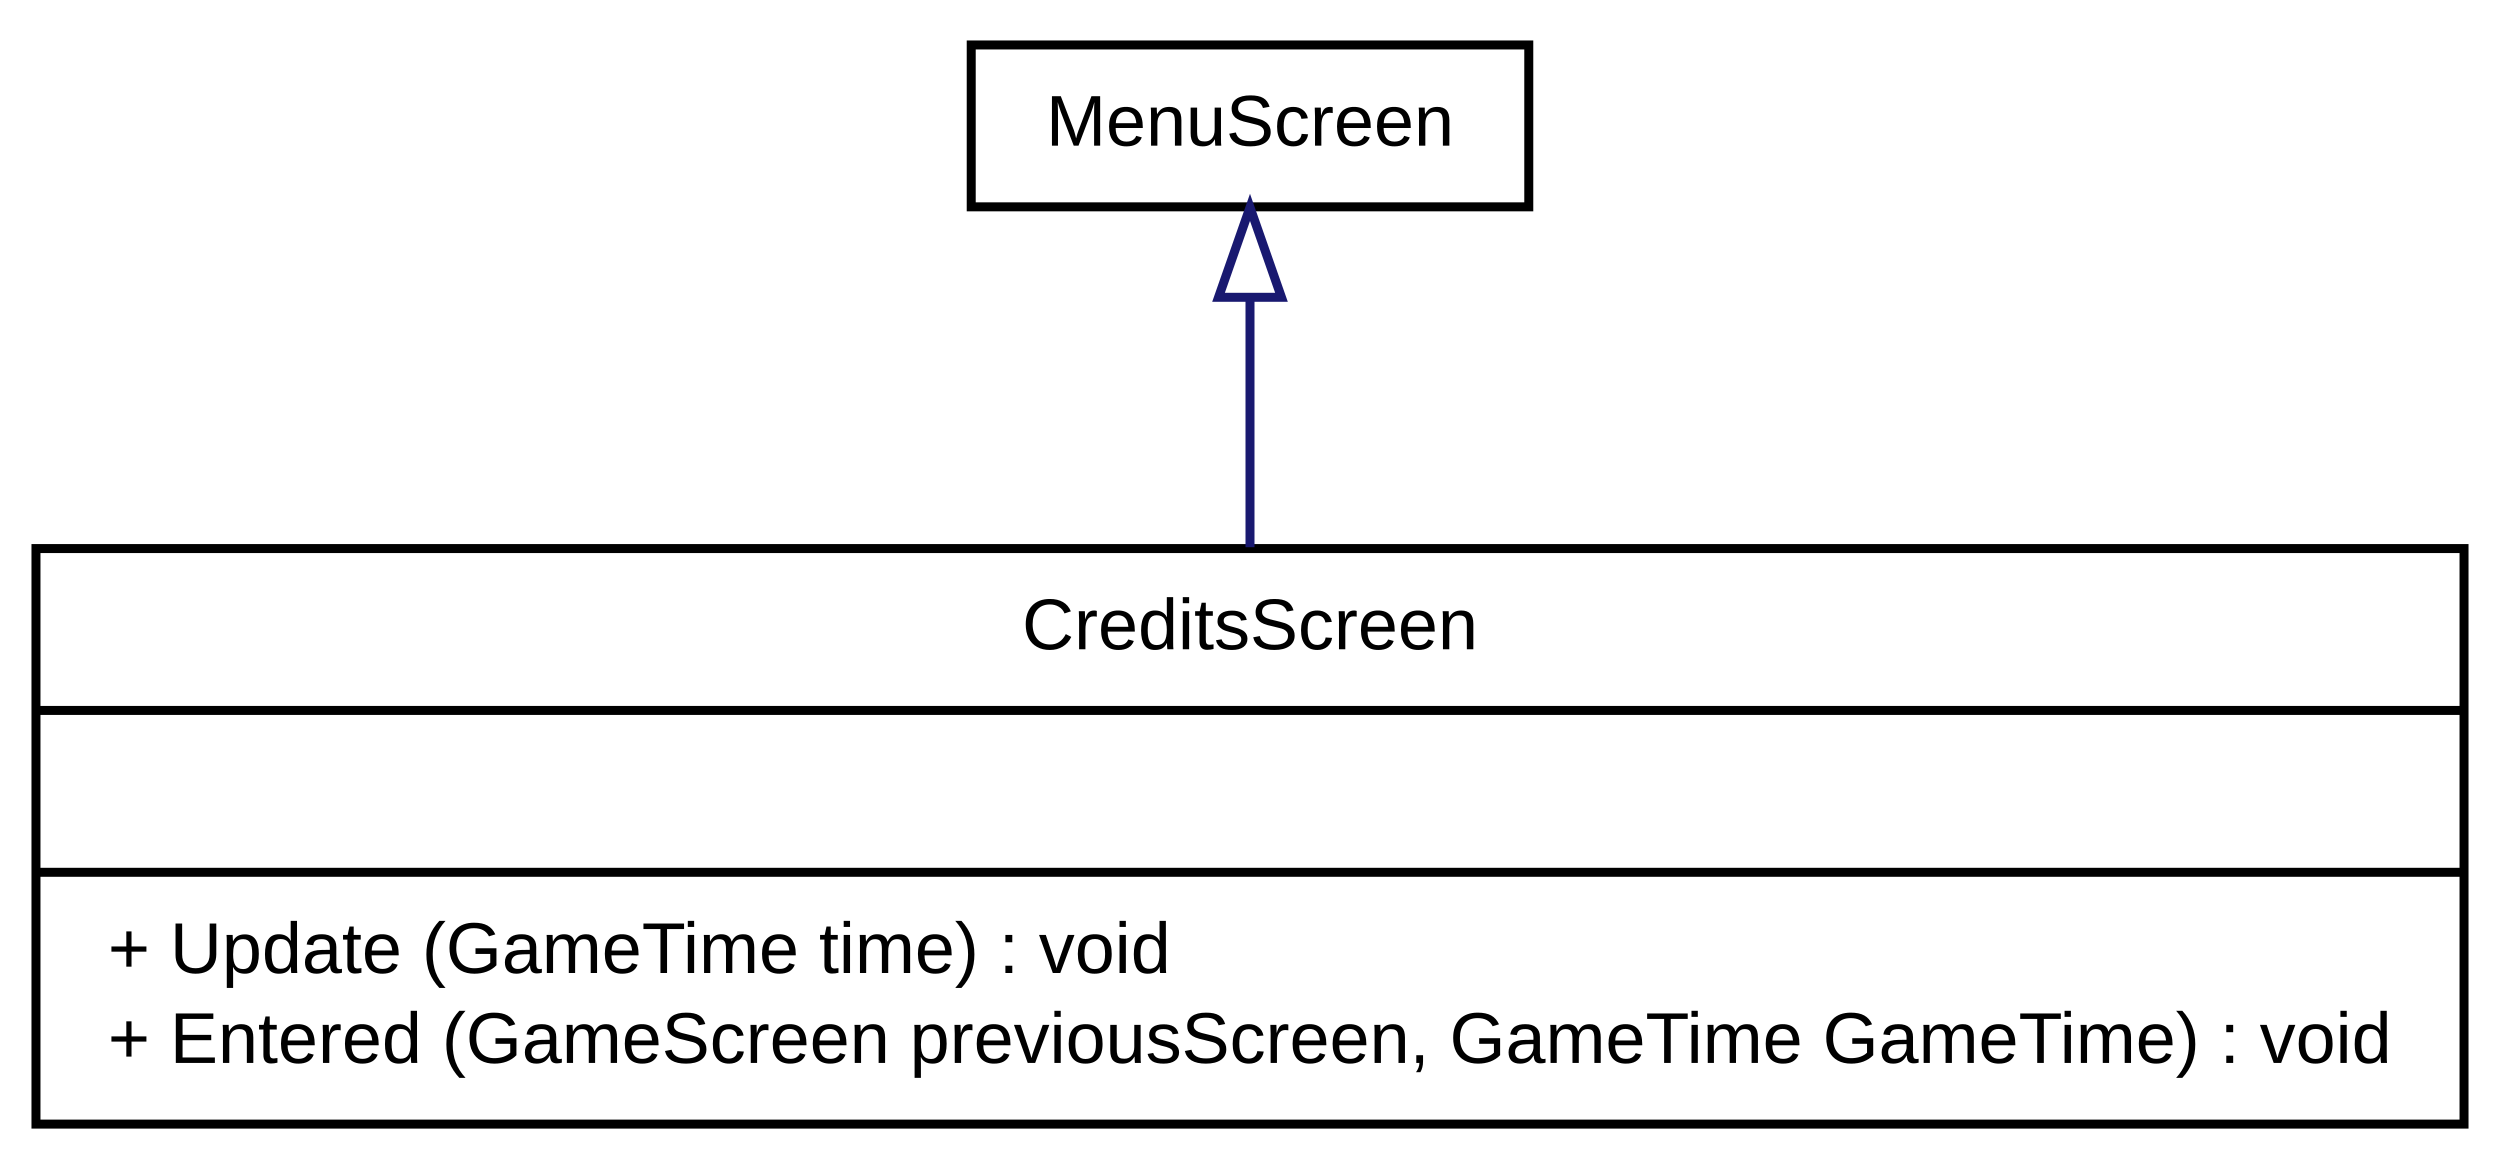
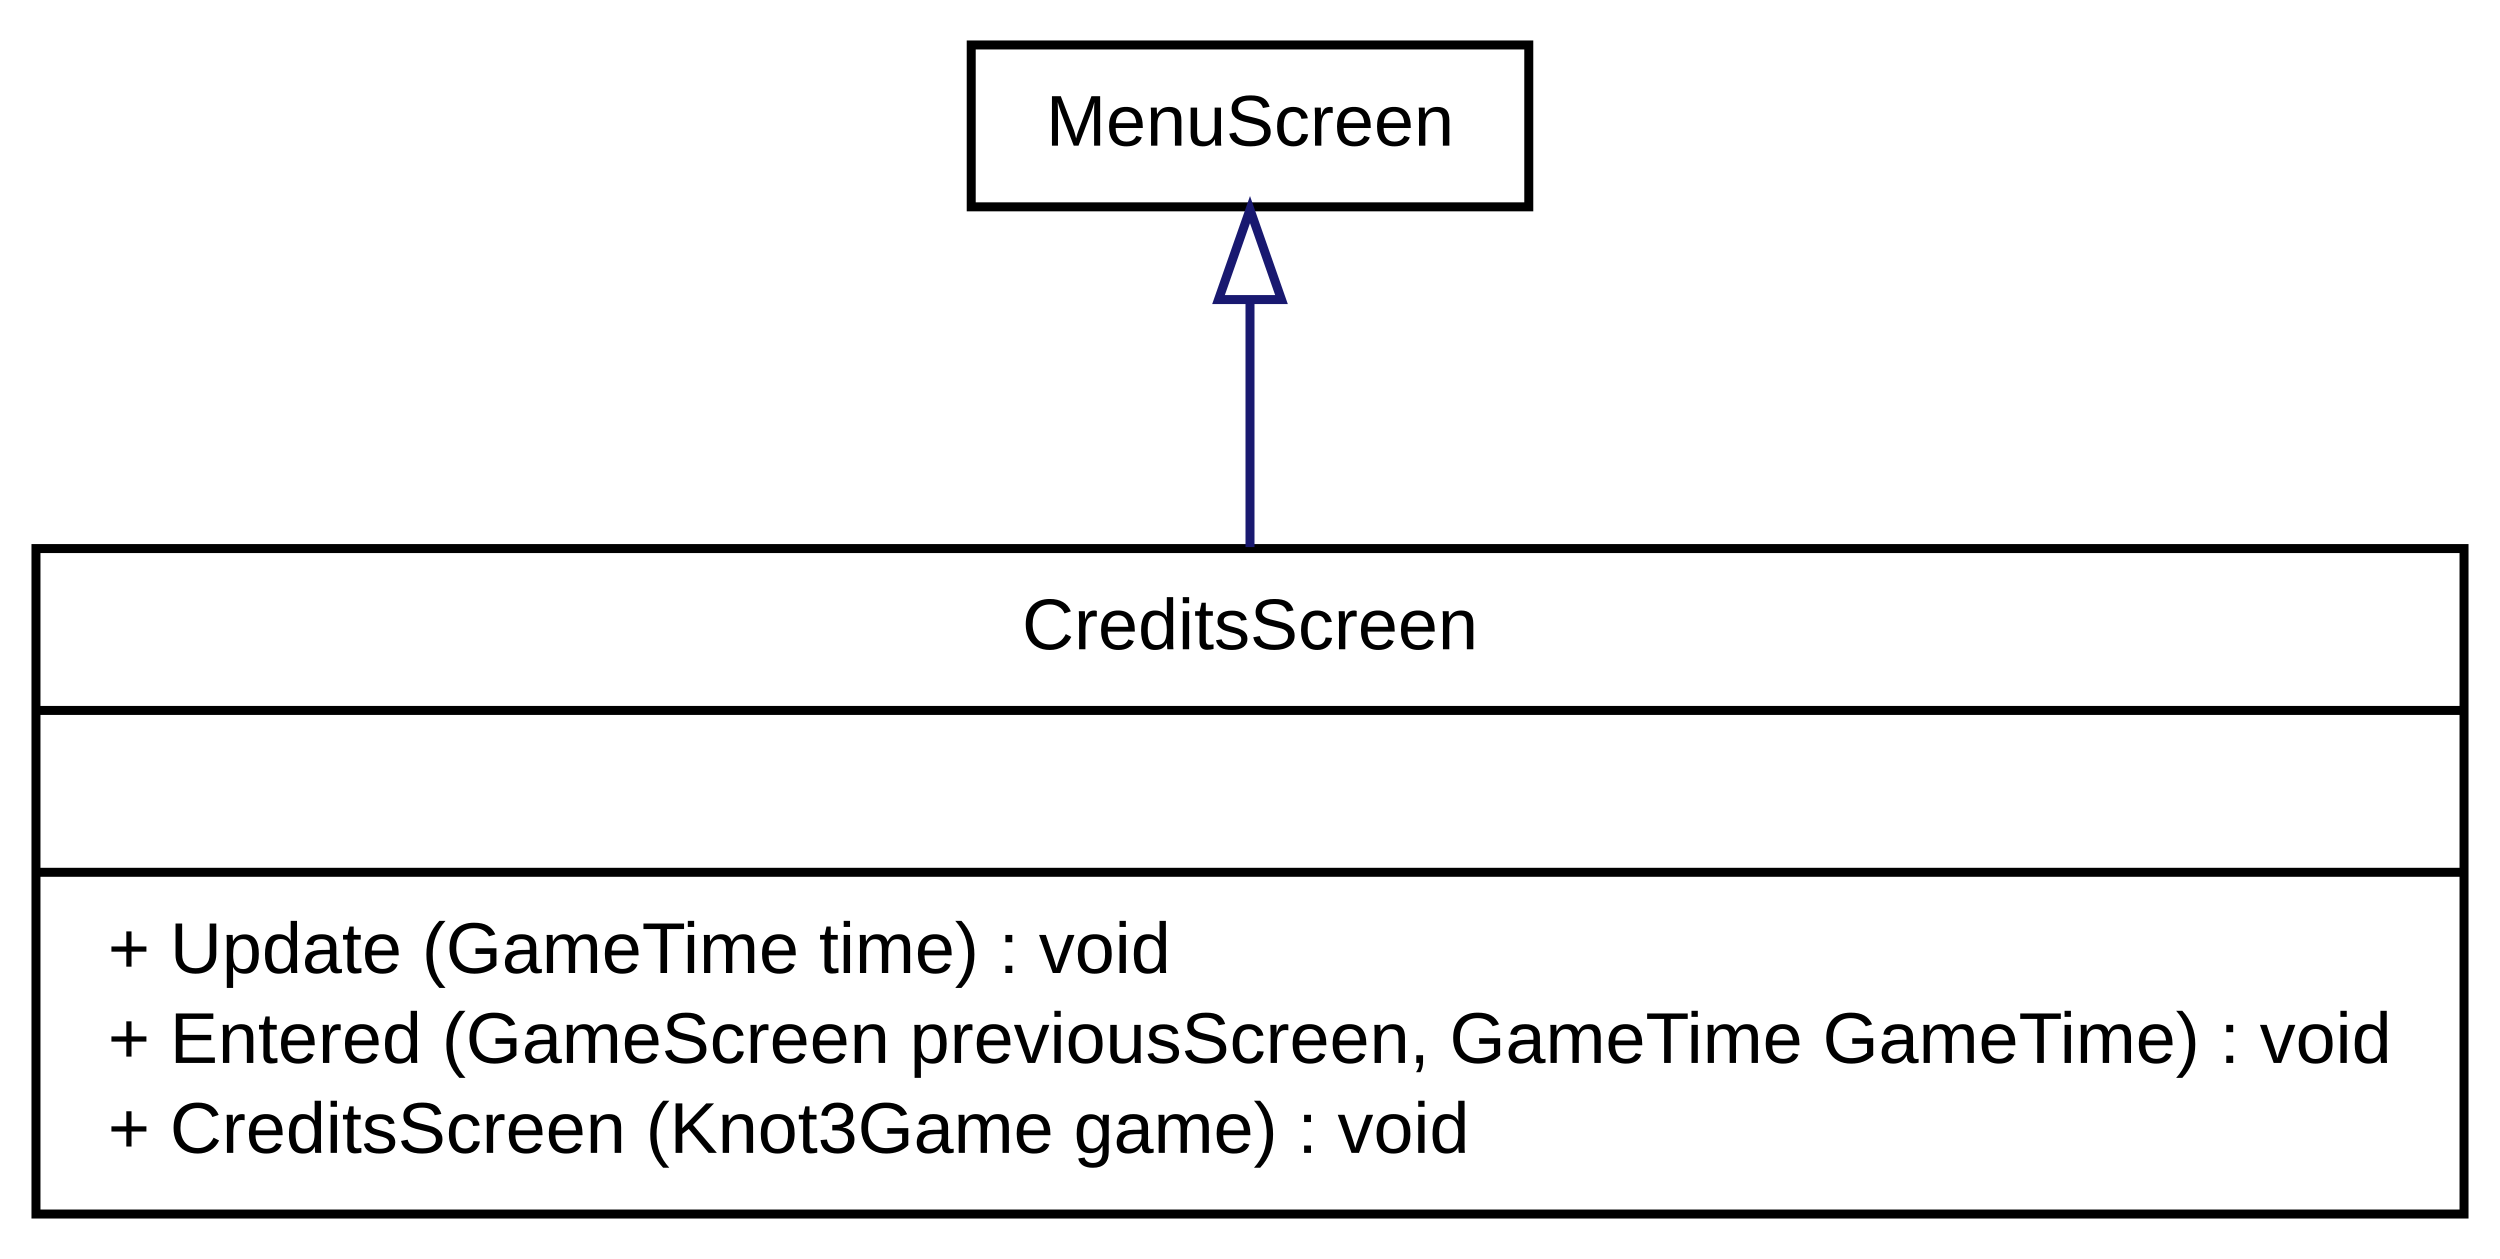
- <svg xmlns="http://www.w3.org/2000/svg" width="278pt" height="130pt" viewBox="0.00 0.00 278.00 130.00">
-   <g id="graph1" class="graph" transform="scale(1 1) rotate(0) translate(4 126)">
-     <polygon fill="white" stroke="white" points="-4,5 -4,-126 275,-126 275,5 -4,5" />
+ <svg xmlns="http://www.w3.org/2000/svg" width="278pt" height="140pt" viewBox="0.00 0.00 278.00 140.00">
+   <g id="graph1" class="graph" transform="scale(1 1) rotate(0) translate(4 136)">
+     <polygon fill="white" stroke="white" points="-4,5 -4,-136 275,-136 275,5 -4,5" />
    <g id="node1" class="node">
-       <polygon fill="#ffffff" stroke="black" points="0,-1 0,-65 270,-65 270,-1 0,-1" />
-       <text text-anchor="middle" x="135" y="-53.8" font-family="Arial" font-size="8.00">CreditsScreen</text>
-       <polyline fill="none" stroke="black" points="0,-47 270,-47 " />
-       <text text-anchor="middle" x="135" y="-35.8" font-family="Arial" font-size="8.00"> </text>
-       <polyline fill="none" stroke="black" points="0,-29 270,-29 " />
-       <text text-anchor="start" x="8" y="-17.8" font-family="Arial" font-size="8.00">+ Update (GameTime time) : void</text>
-       <text text-anchor="start" x="8" y="-7.8" font-family="Arial" font-size="8.00">+ Entered (GameScreen previousScreen, GameTime GameTime) : void</text>
+       <polygon fill="#ffffff" stroke="black" points="0,-1 0,-75 270,-75 270,-1 0,-1" />
+       <text text-anchor="middle" x="135" y="-63.8" font-family="Arial" font-size="8.00">CreditsScreen</text>
+       <polyline fill="none" stroke="black" points="0,-57 270,-57 " />
+       <text text-anchor="middle" x="135" y="-45.8" font-family="Arial" font-size="8.00"> </text>
+       <polyline fill="none" stroke="black" points="0,-39 270,-39 " />
+       <text text-anchor="start" x="8" y="-27.8" font-family="Arial" font-size="8.00">+ Update (GameTime time) : void</text>
+       <text text-anchor="start" x="8" y="-17.8" font-family="Arial" font-size="8.00">+ Entered (GameScreen previousScreen, GameTime GameTime) : void</text>
+       <text text-anchor="start" x="8" y="-7.8" font-family="Arial" font-size="8.00">+ CreditsScreen (Knot3Game game) : void</text>
    </g>
    <g id="node2" class="node">
-       <polygon fill="#ffffff" stroke="black" points="104,-103 104,-121 166,-121 166,-103 104,-103" />
-       <text text-anchor="middle" x="135" y="-109.8" font-family="Arial" font-size="8.00">MenuScreen</text>
+       <polygon fill="#ffffff" stroke="black" points="104,-113 104,-131 166,-131 166,-113 104,-113" />
+       <text text-anchor="middle" x="135" y="-119.8" font-family="Arial" font-size="8.00">MenuScreen</text>
    </g>
    <g id="edge2" class="edge">
-       <path fill="none" stroke="midnightblue" d="M135,-92.832C135,-84.516 135,-74.548 135,-65.154" />
-       <polygon fill="none" stroke="midnightblue" points="131.5,-92.938 135,-102.938 138.5,-92.938 131.5,-92.938" />
+       <path fill="none" stroke="midnightblue" d="M135,-102.442C135,-94.302 135,-84.568 135,-75.163" />
+       <polygon fill="none" stroke="midnightblue" points="131.5,-102.69 135,-112.69 138.5,-102.69 131.5,-102.69" />
    </g>
  </g>
</svg>
